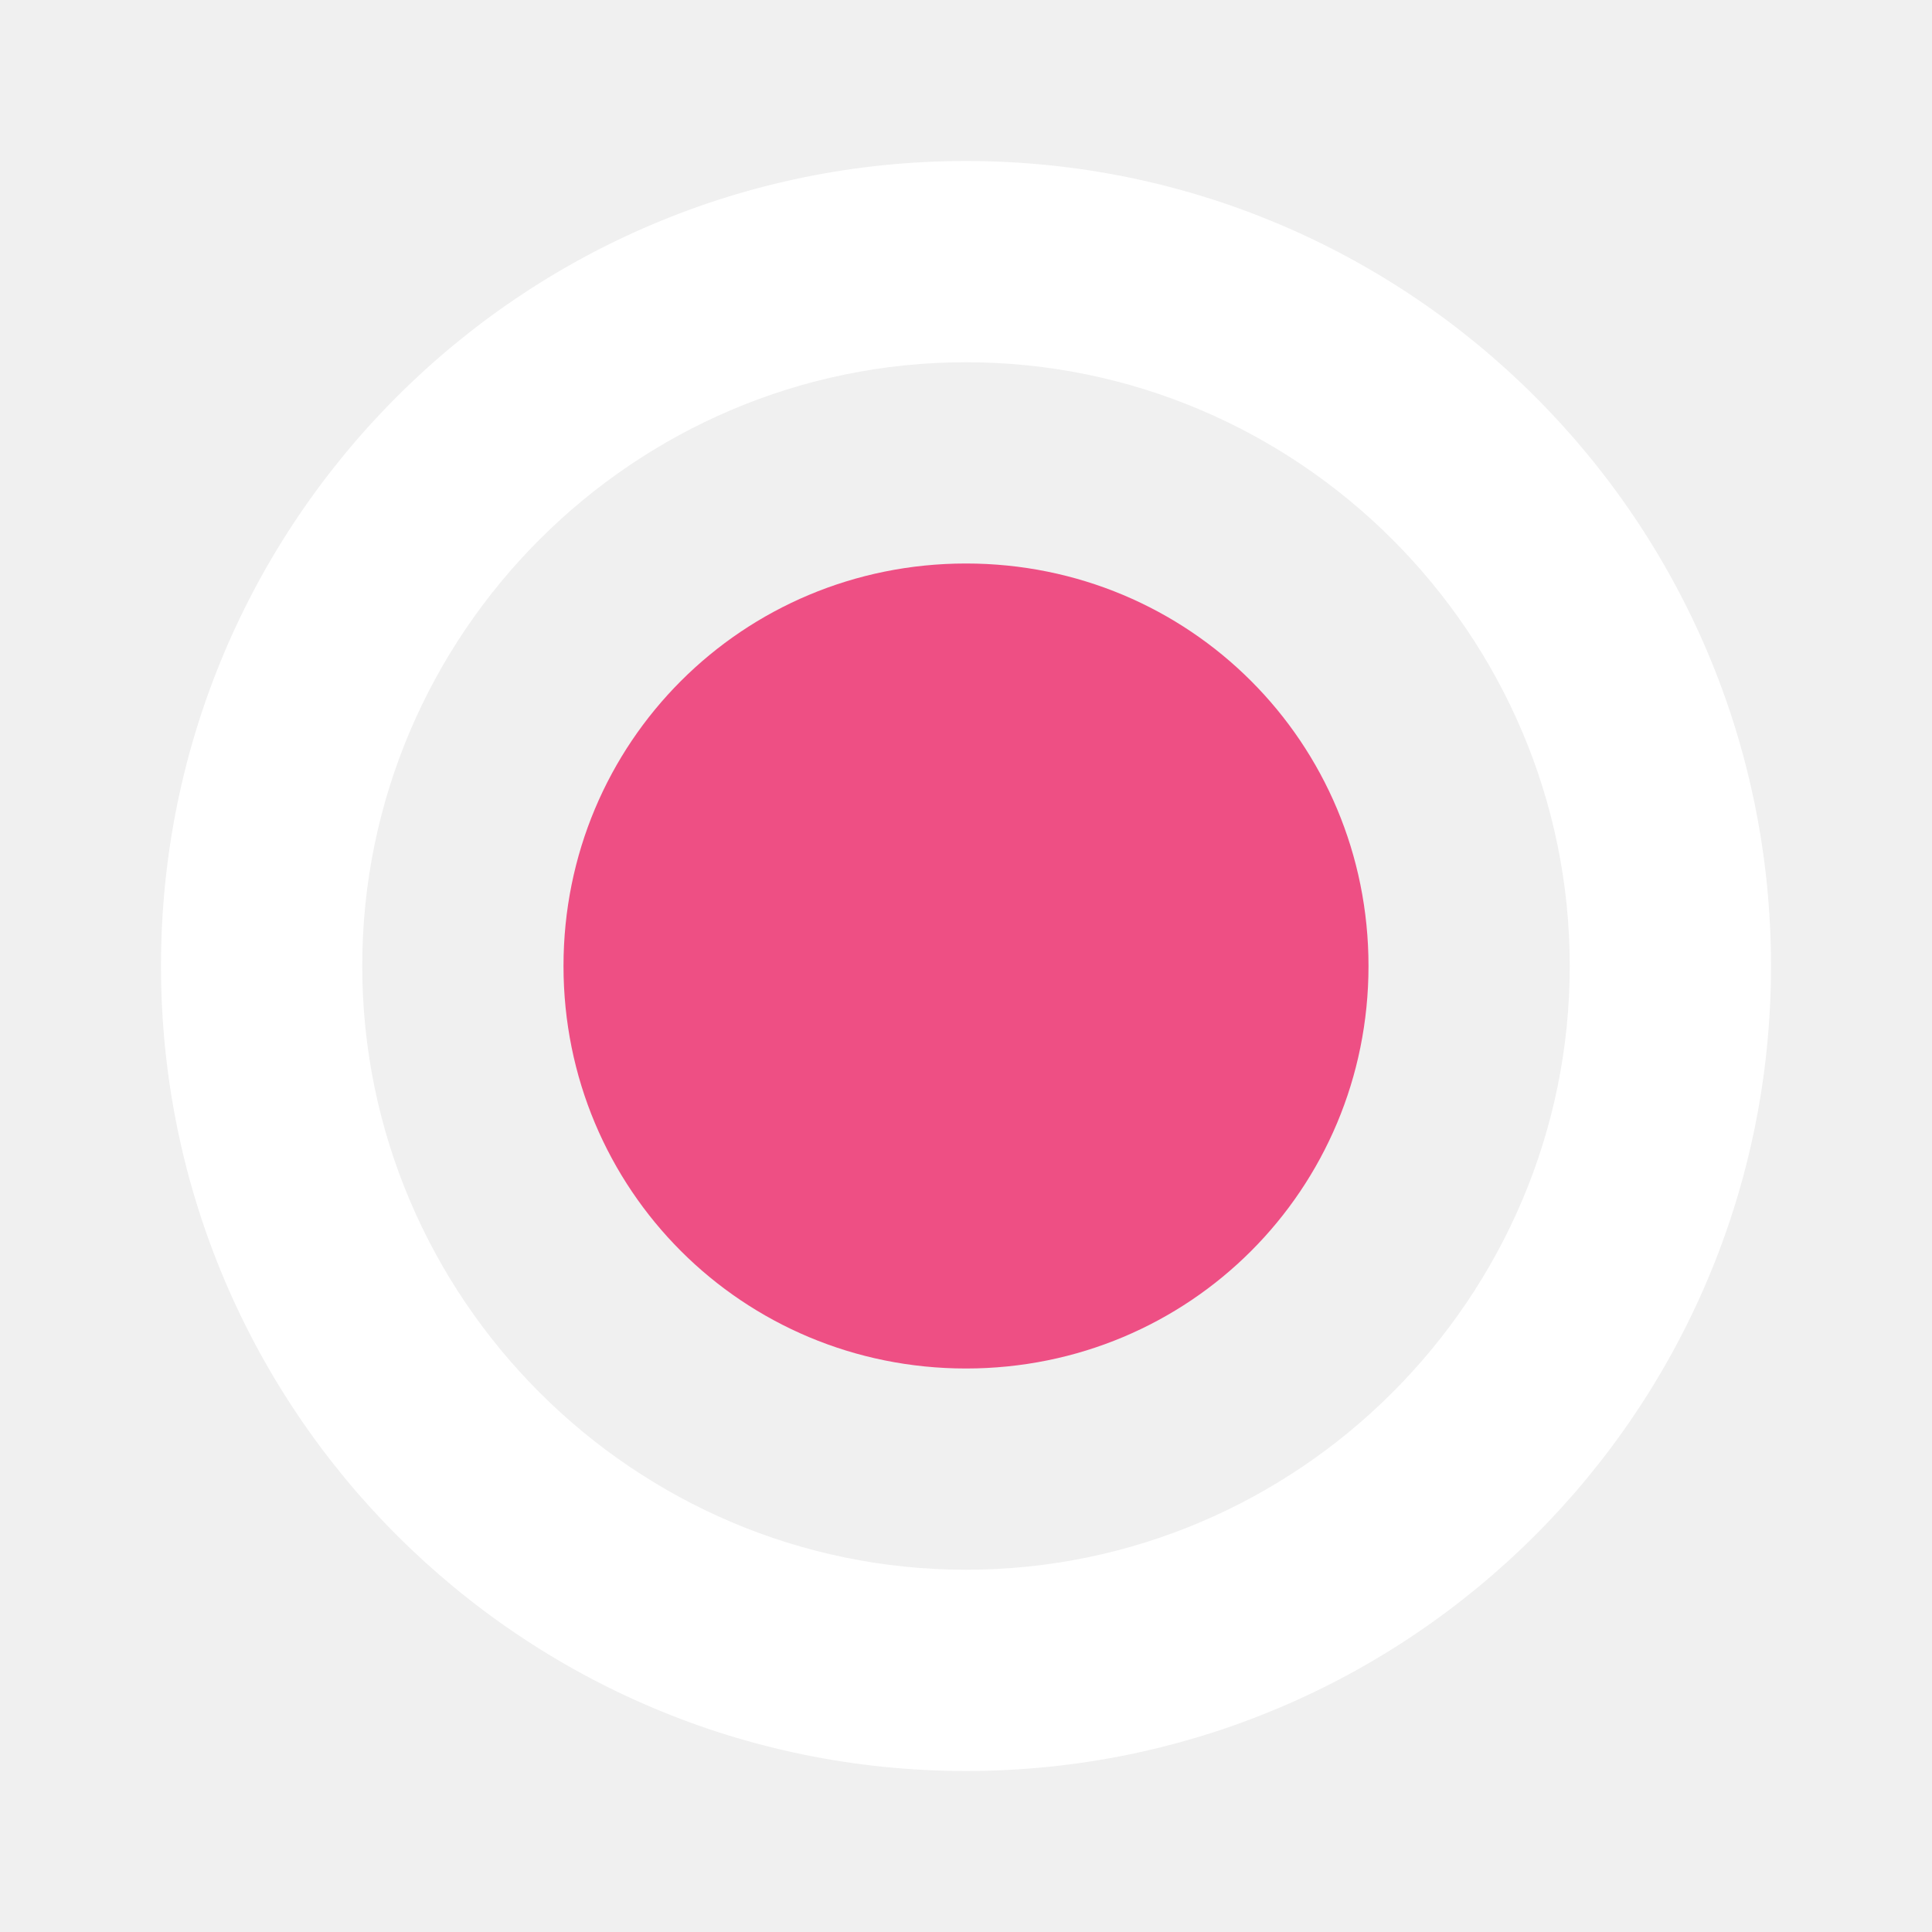
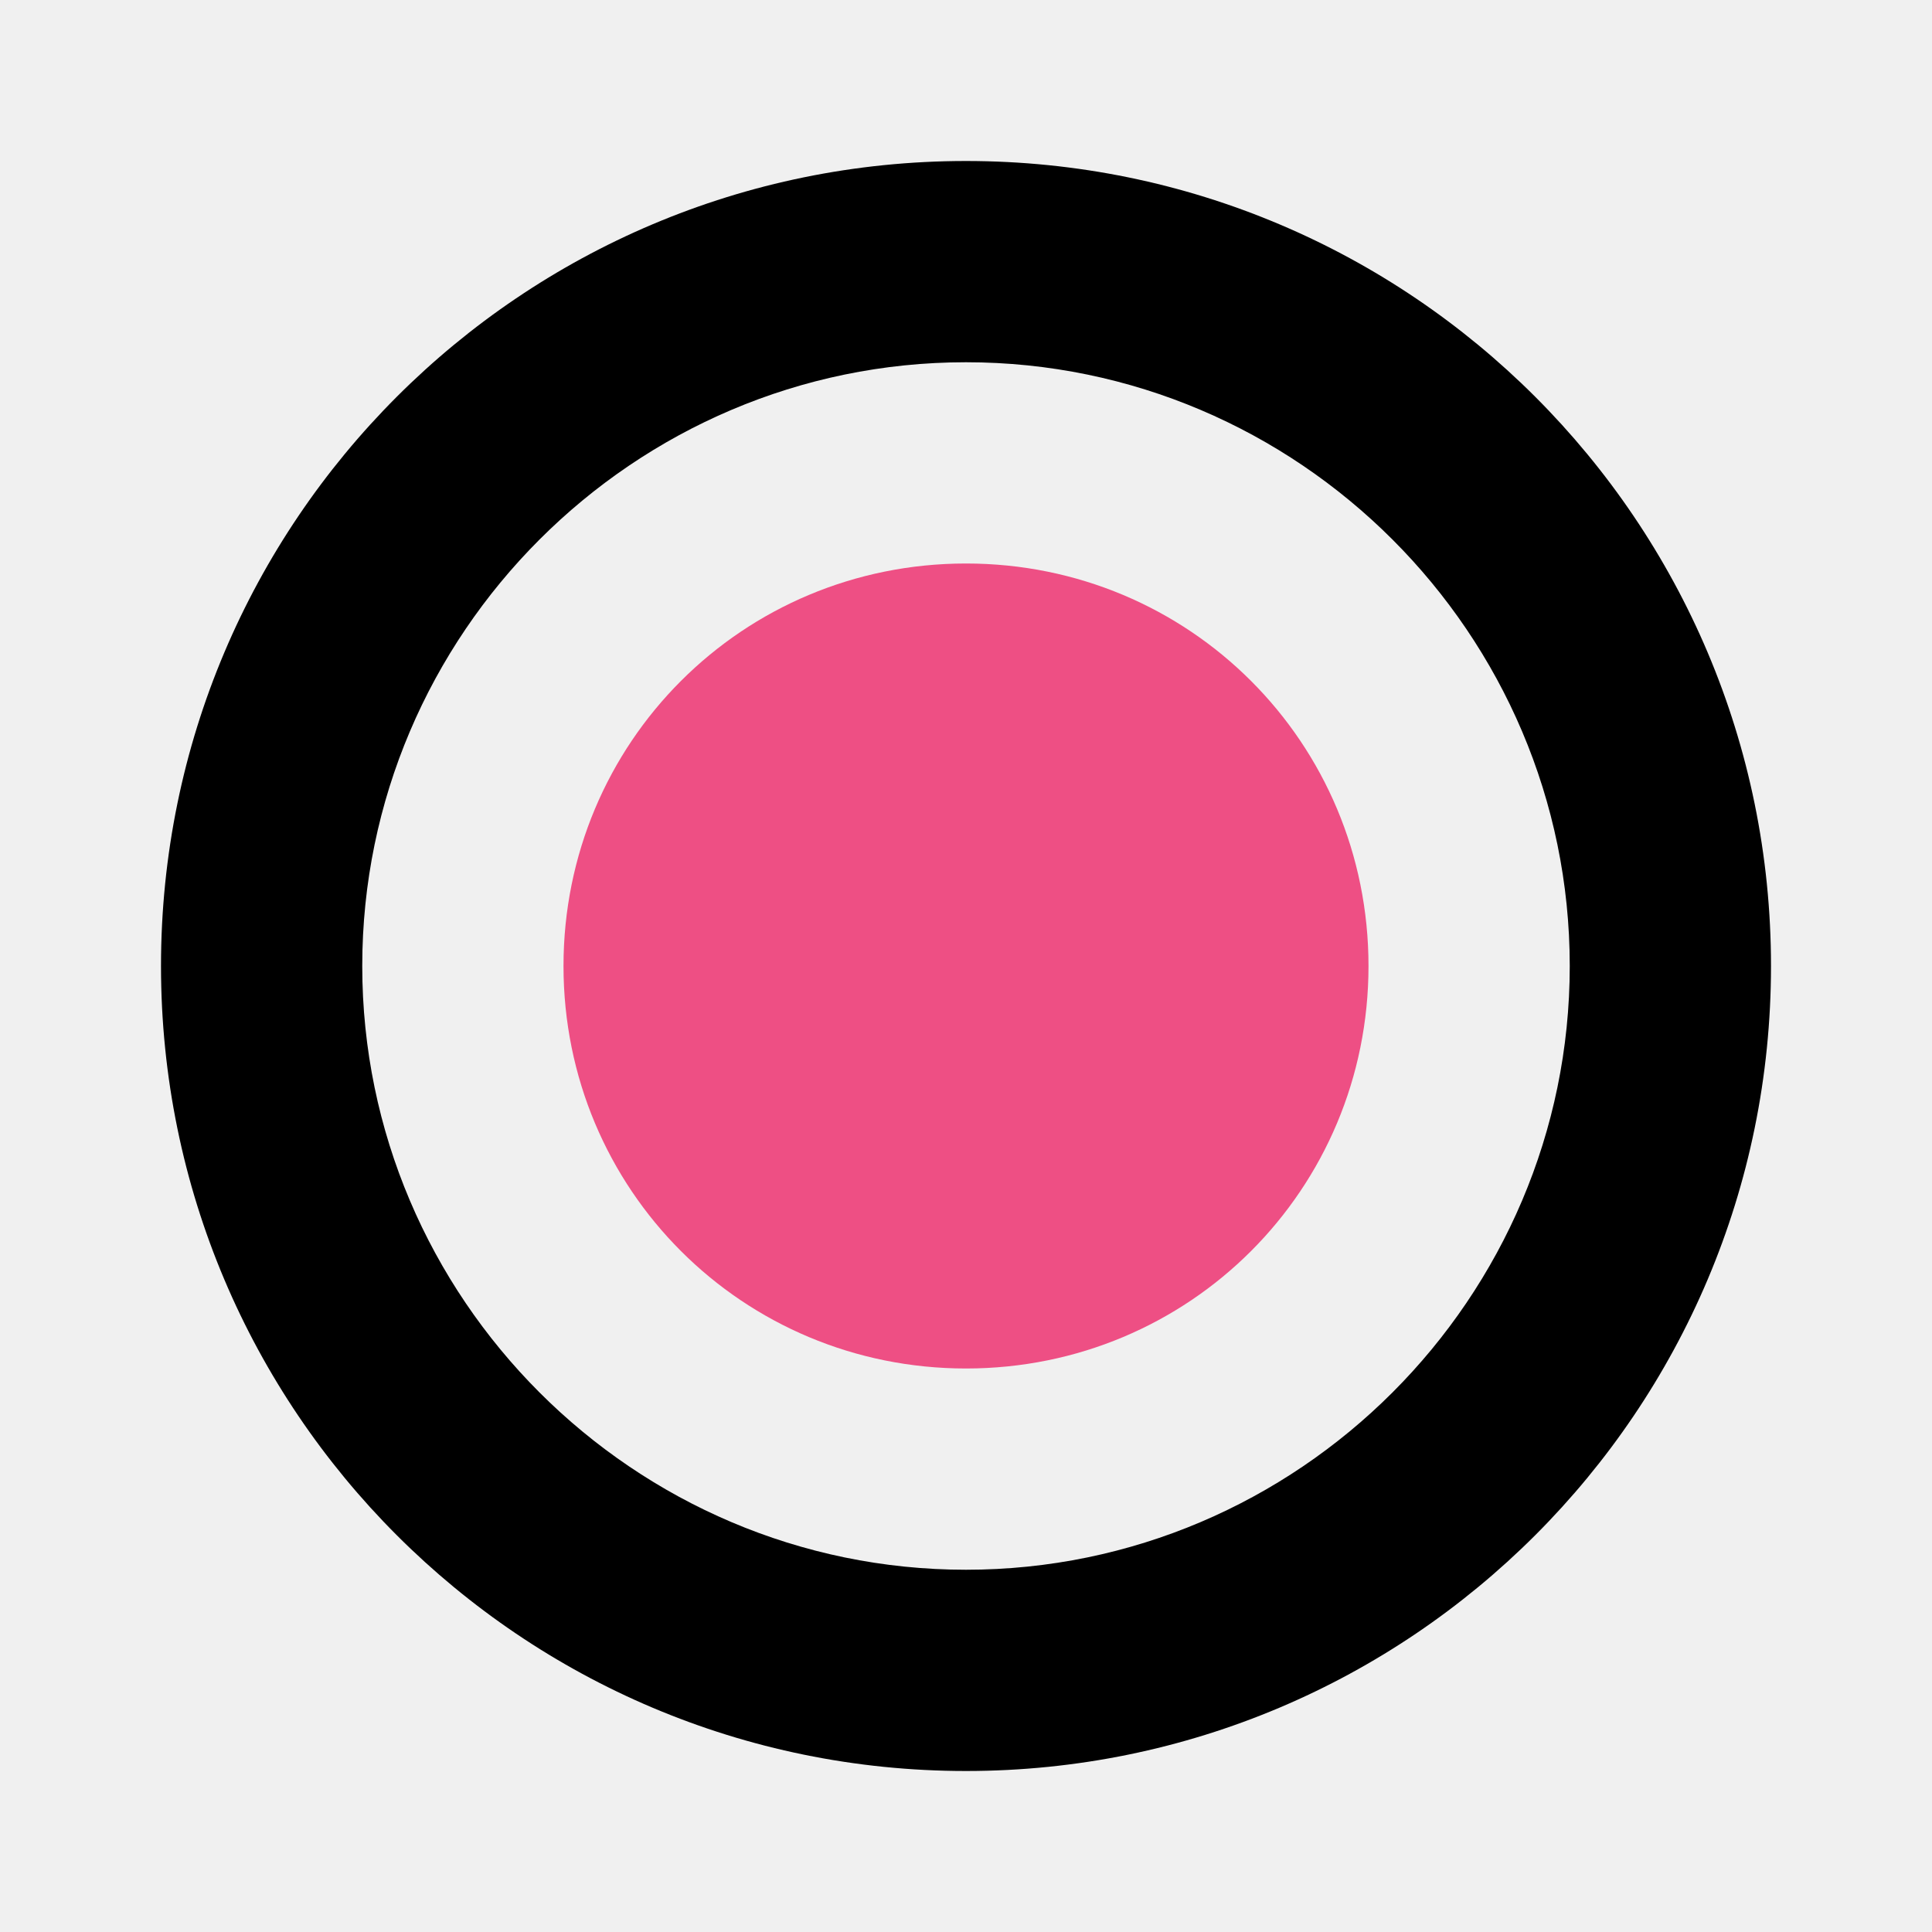
<svg xmlns="http://www.w3.org/2000/svg" width="240mm" height="240mm" viewBox="0 0 240 240" version="1.1" id="svg906">
  <defs id="defs900" />
  <g id="layer1" transform="translate(0,-57)">
    <g id="g882">
-       <path id="path858" transform="matrix(0.2645833,0,0,0.2645833,0,57)" d="M 453.543 75.59 A 377.953 377.953 0 0 0 75.59 453.543 A 377.953 377.953 0 0 0 453.543 831.496 A 377.953 377.953 0 0 0 831.496 453.543 A 377.953 377.953 0 0 0 453.543 75.59 z M 453.543 170.078 C 609.537 170.078 737.008 297.549 737.008 453.543 C 737.008 609.537 609.537 737.008 453.543 737.008 C 297.549 737.008 170.078 609.537 170.078 453.543 C 170.078 297.549 297.549 170.078 453.543 170.078 z " style="fill:#ffffff;fill-opacity:1;fill-rule:evenodd;stroke-width:0.976" />
+       <path id="path858" transform="matrix(0.2645833,0,0,0.2645833,0,57)" d="M 453.543 75.59 A 377.953 377.953 0 0 0 75.59 453.543 A 377.953 377.953 0 0 0 453.543 831.496 A 377.953 377.953 0 0 0 831.496 453.543 A 377.953 377.953 0 0 0 453.543 75.59 z M 453.543 170.078 C 609.537 170.078 737.008 297.549 737.008 453.543 C 737.008 609.537 609.537 737.008 453.543 737.008 C 297.549 737.008 170.078 609.537 170.078 453.543 C 170.078 297.549 297.549 170.078 453.543 170.078 z " style="fill:#000000;fill-opacity:1;fill-rule:evenodd;stroke-width:0.976" />
      <path id="path1456" d="m 120,127 c -27.762,0 -50,22.238 -50,50 0,27.762 22.238,50 50,50 27.762,0 50,-22.238 50,-50 0,-27.762 -22.238,-50 -50,-50 z" style="fill:#ee4f84;fill-opacity:1;fill-rule:evenodd;stroke-width:0.258" />
    </g>
  </g>
</svg>
